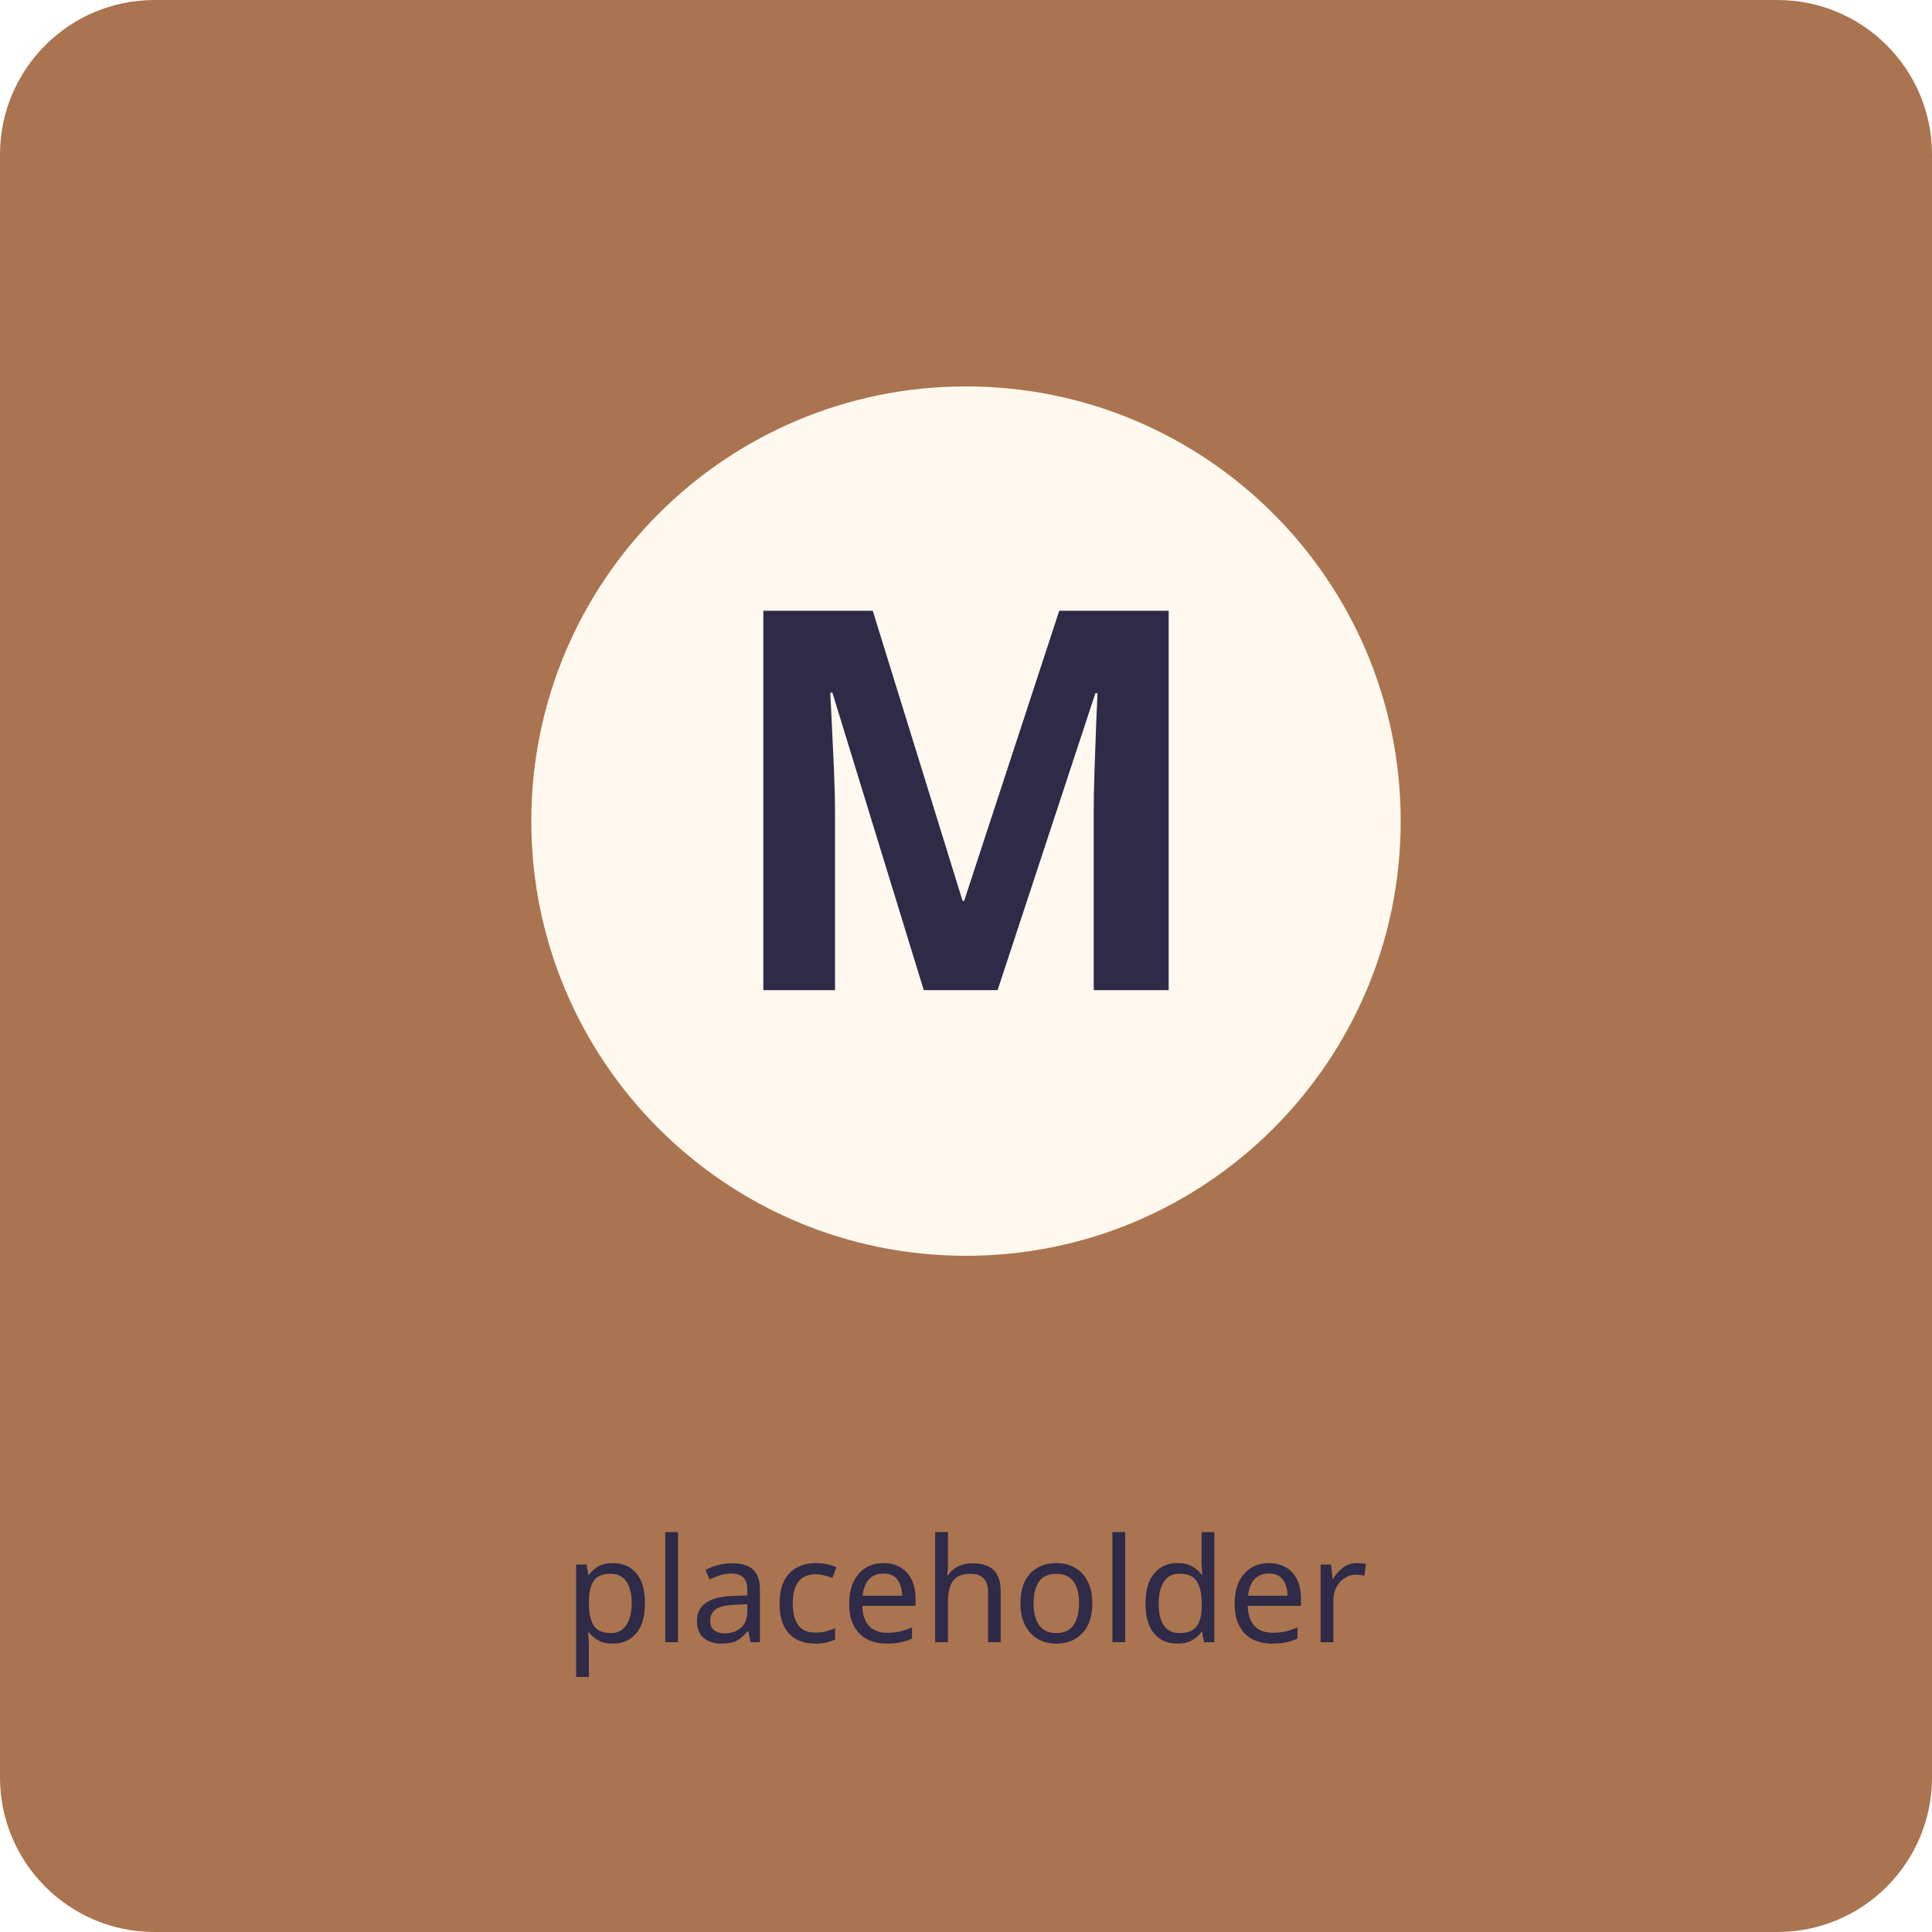
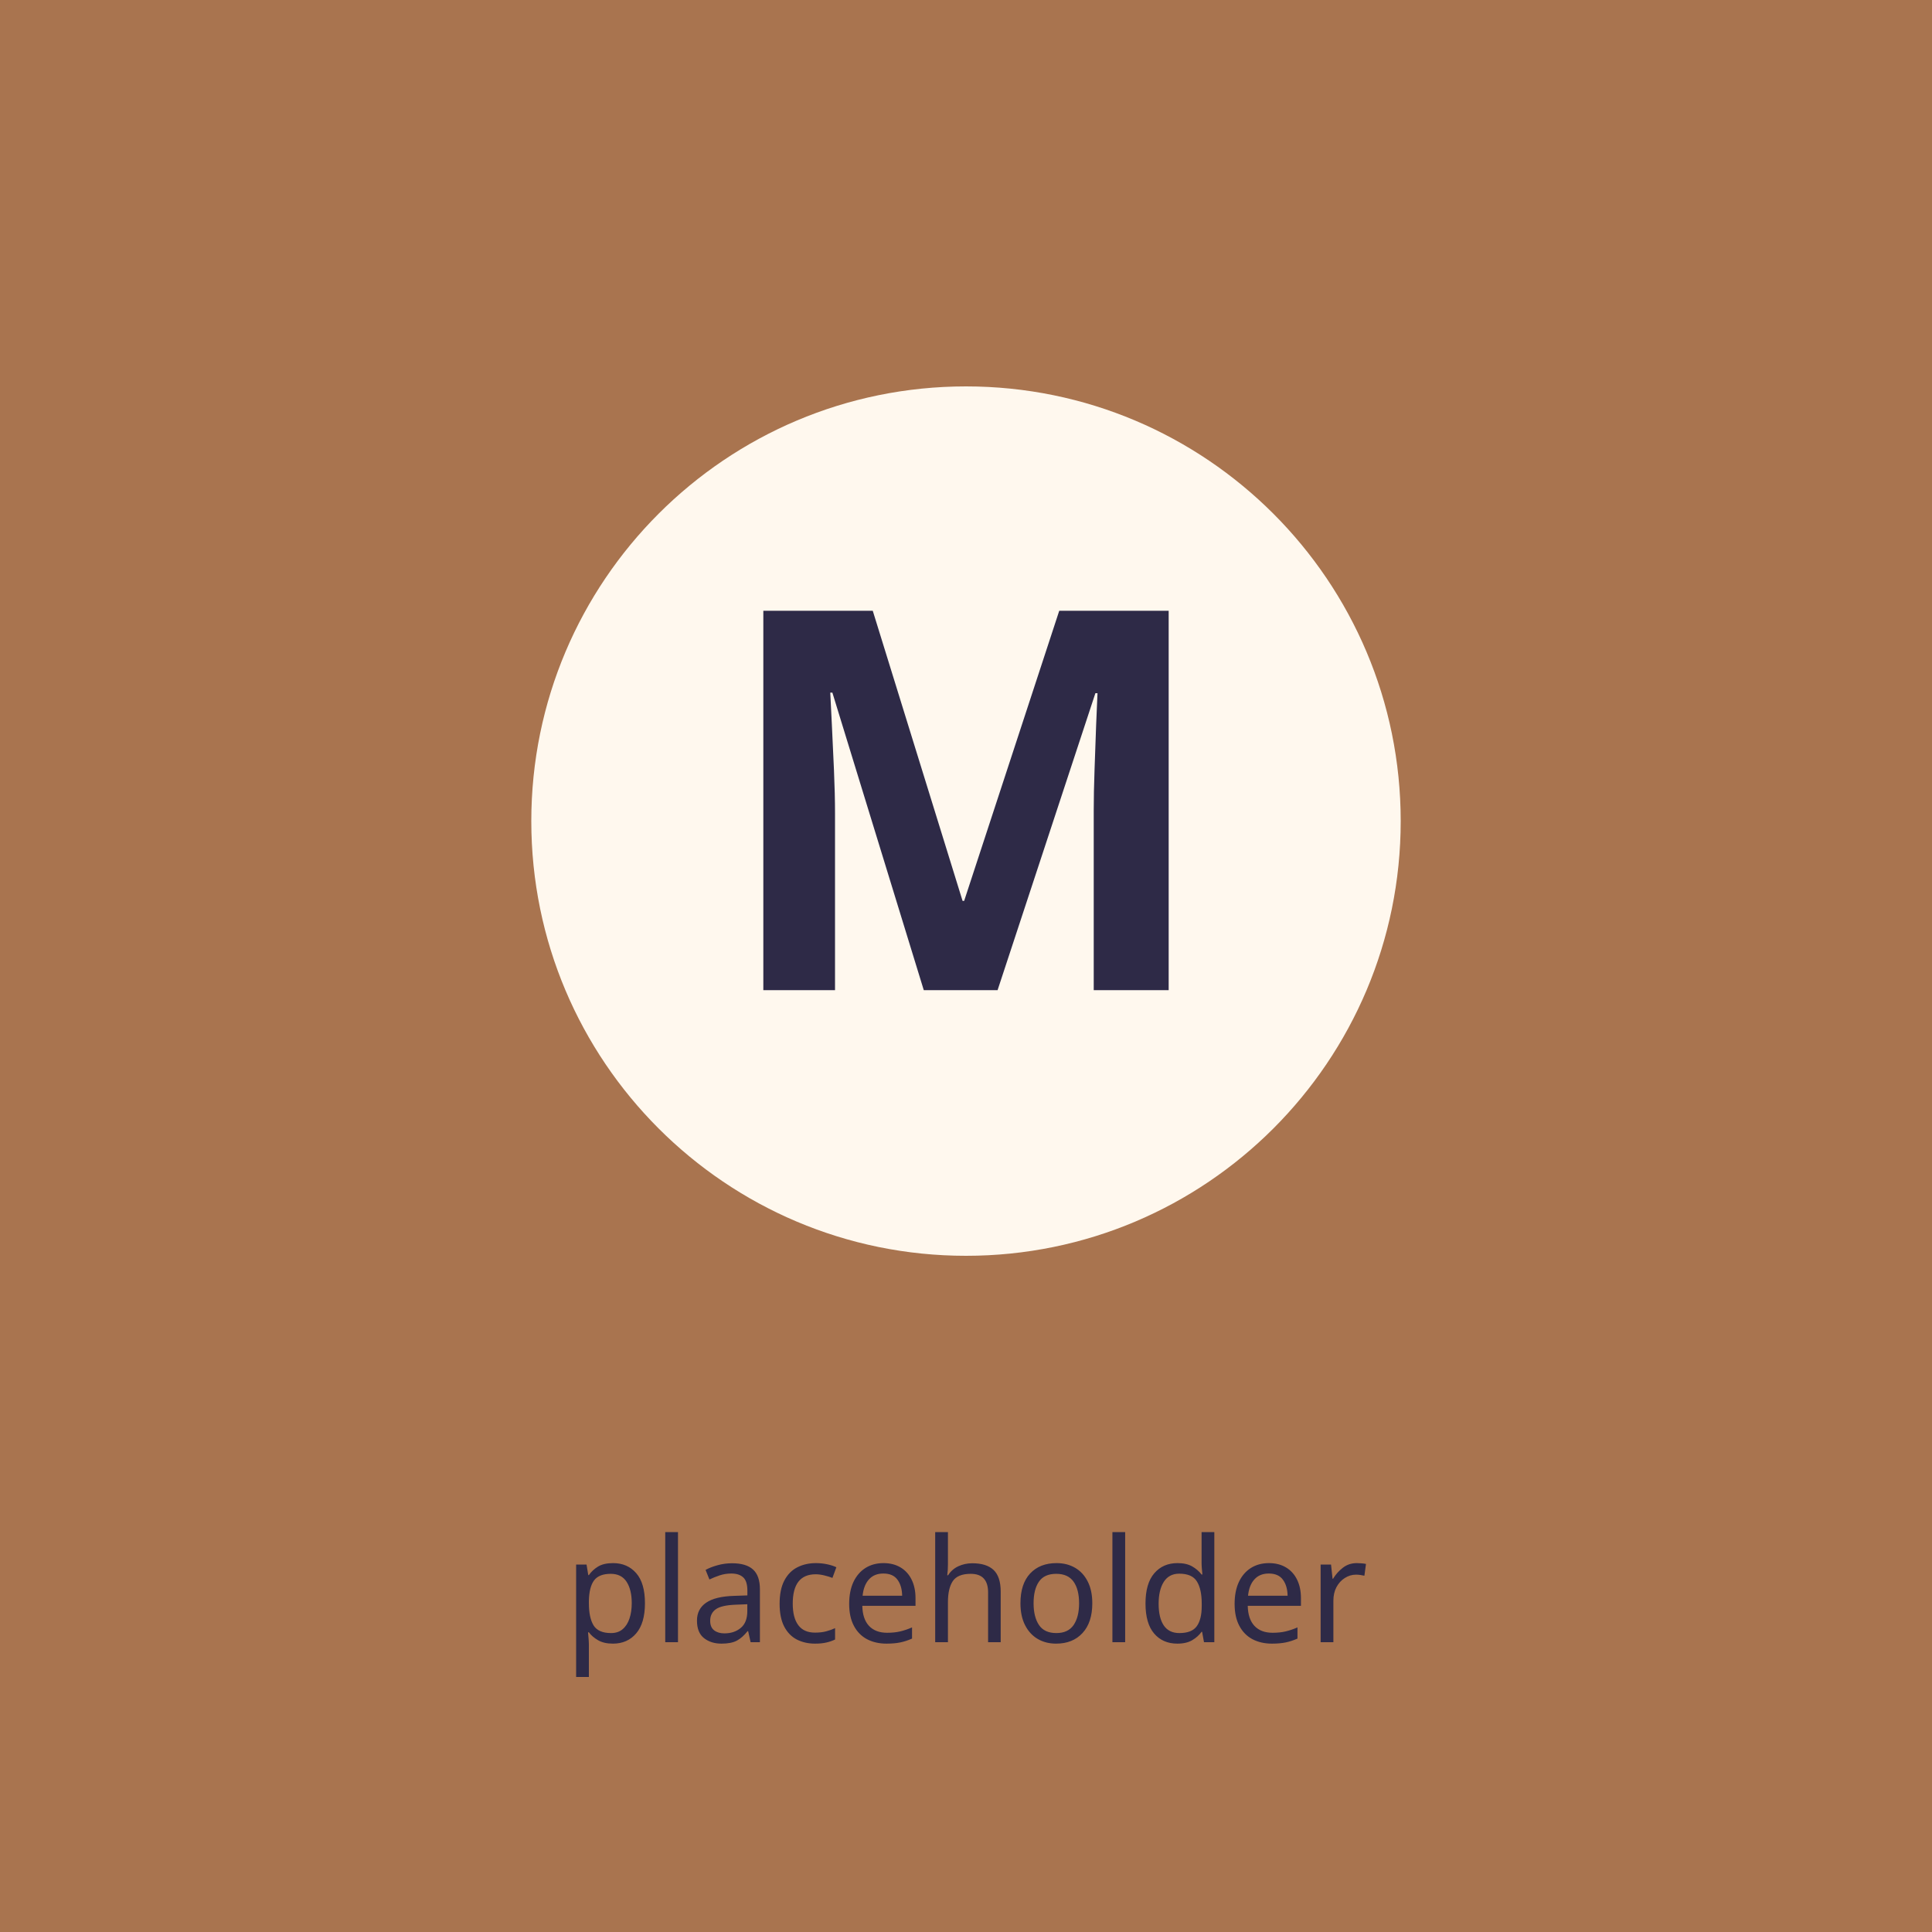
<svg xmlns="http://www.w3.org/2000/svg" viewBox="0 0 400 400" role="img" aria-label="Placeholder picture for monkey">
-   <rect width="400" height="400" rx="32" fill="#A9744F" />
+   <rect width="400" height="400" fill="#A9744F" />
  <circle cx="200" cy="170" r="90" fill="#FFF8EE" />
  <text x="200" y="205" text-anchor="middle" font-family="sans-serif" font-size="110" font-weight="700" fill="#2E2A47">M</text>
  <text x="200" y="340" text-anchor="middle" font-family="sans-serif" font-size="30" fill="#2E2A47">placeholder</text>
</svg>
